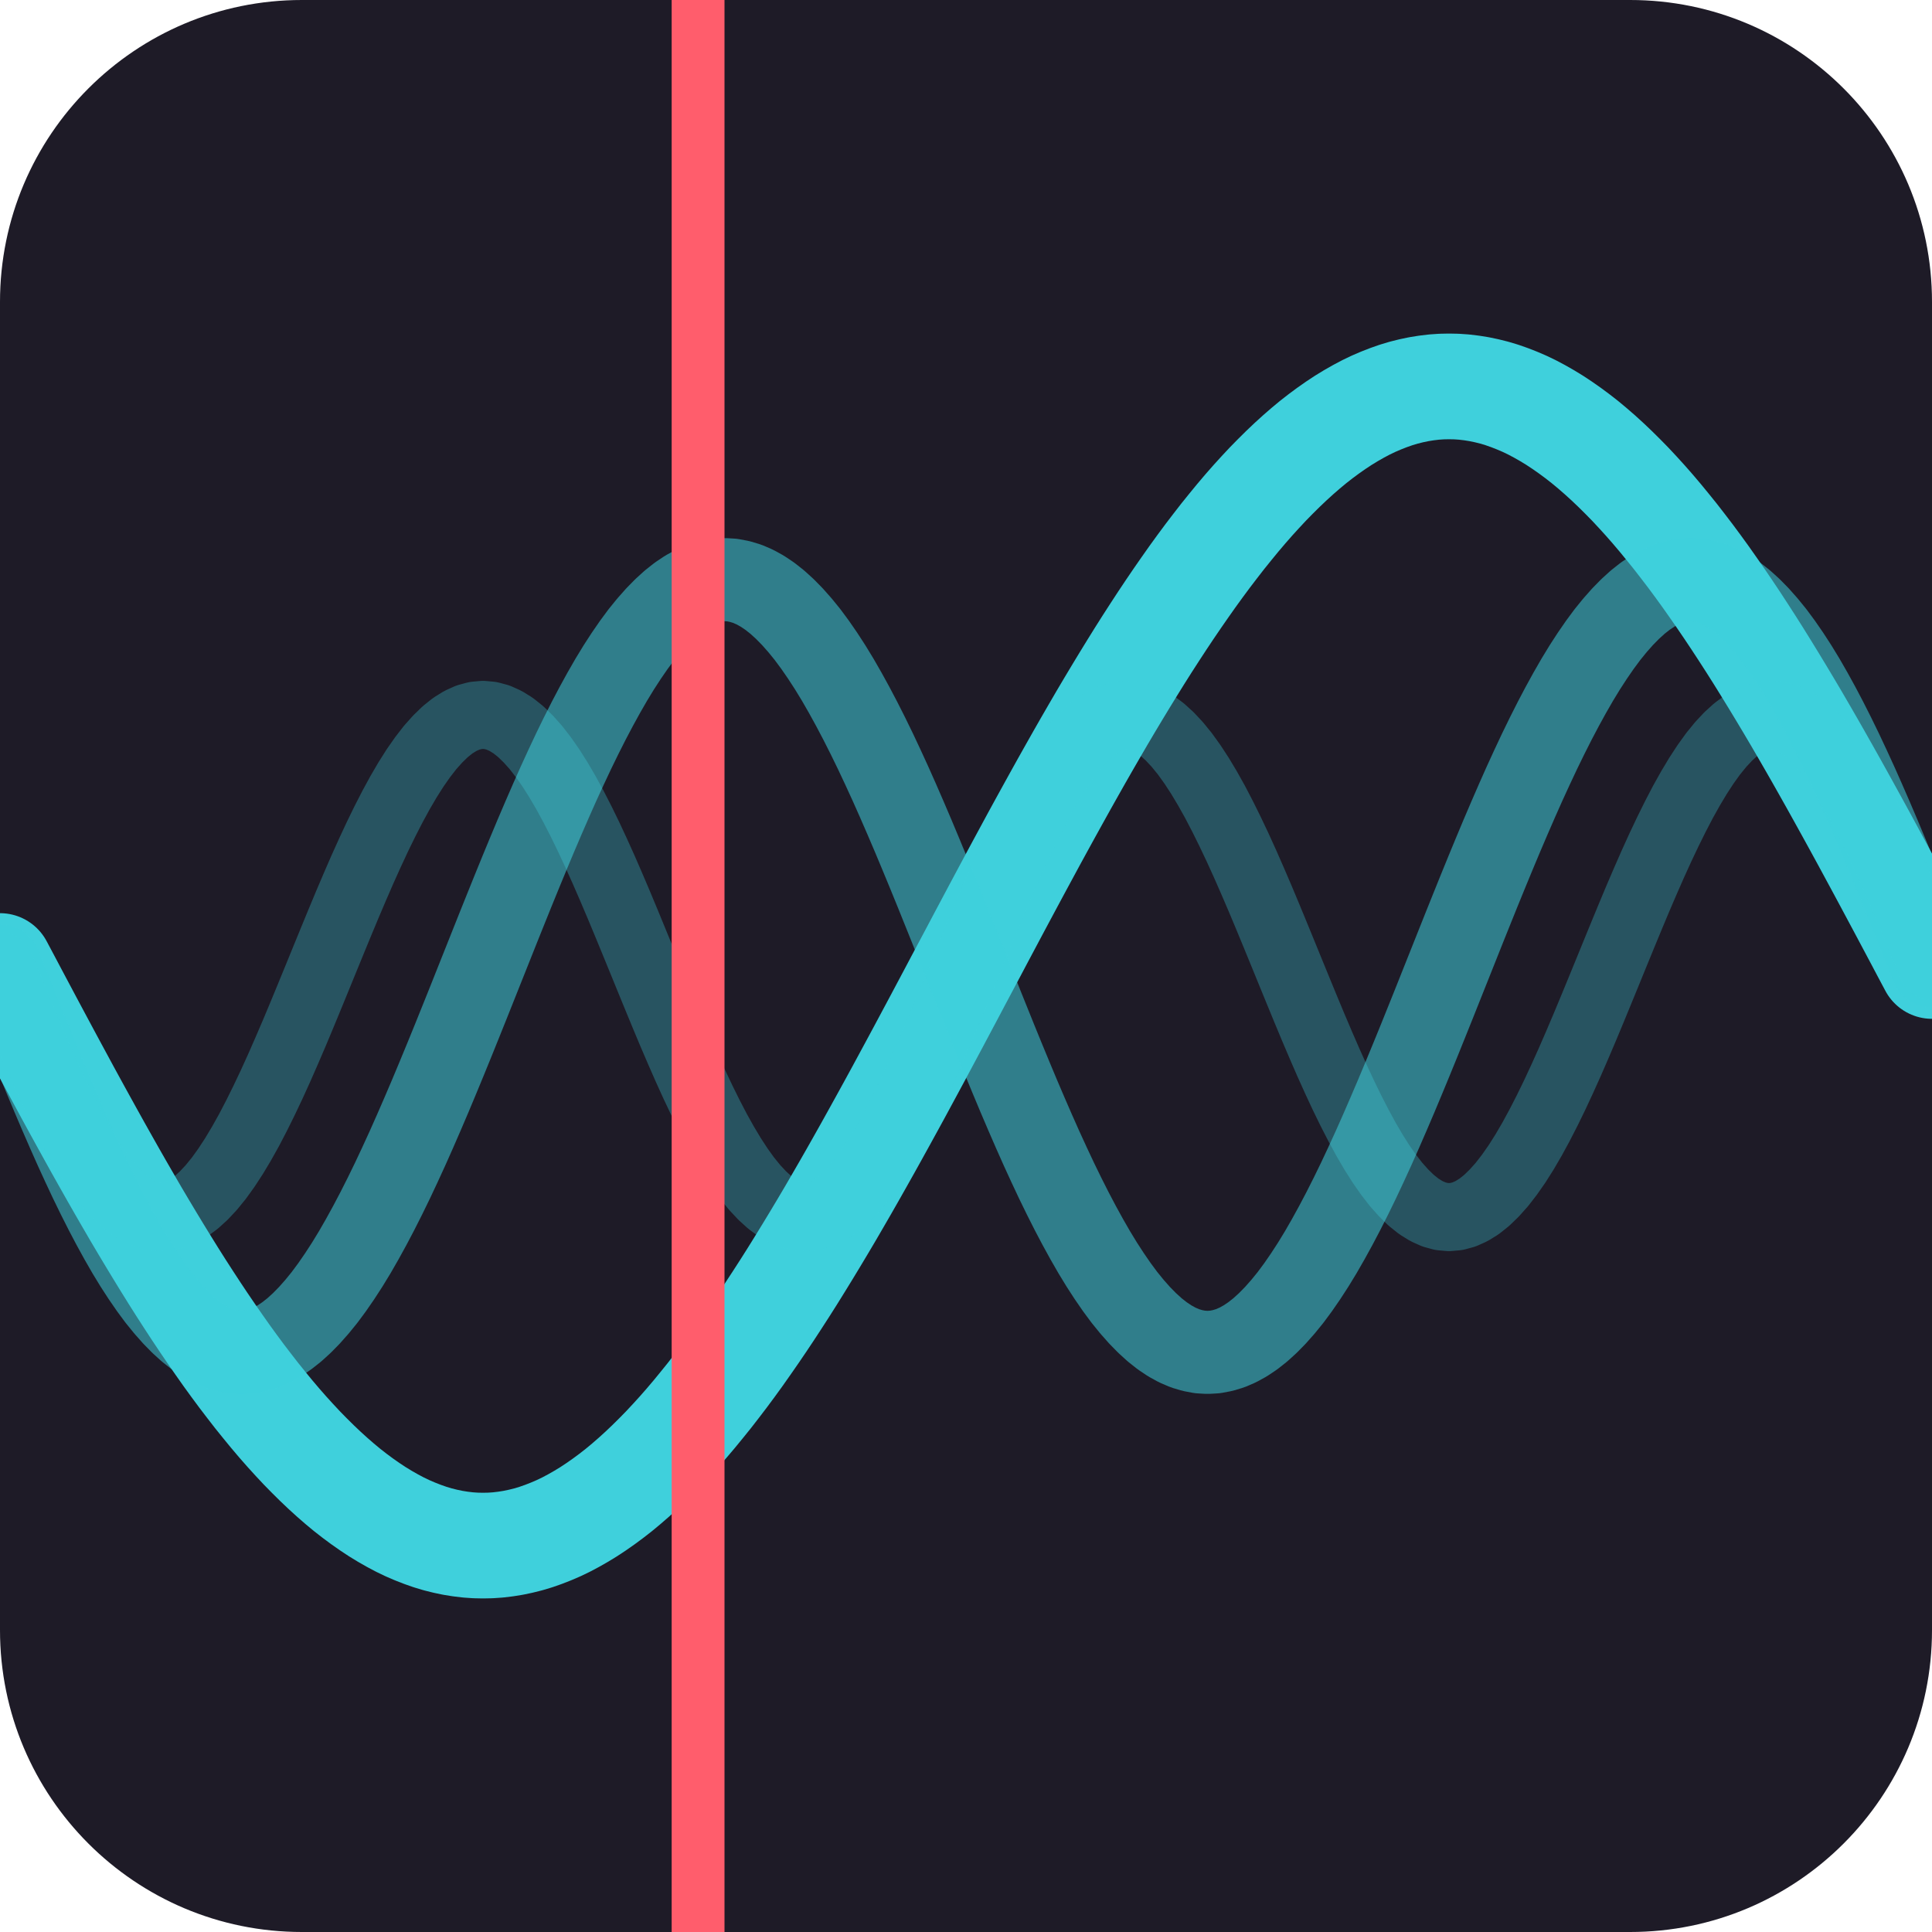
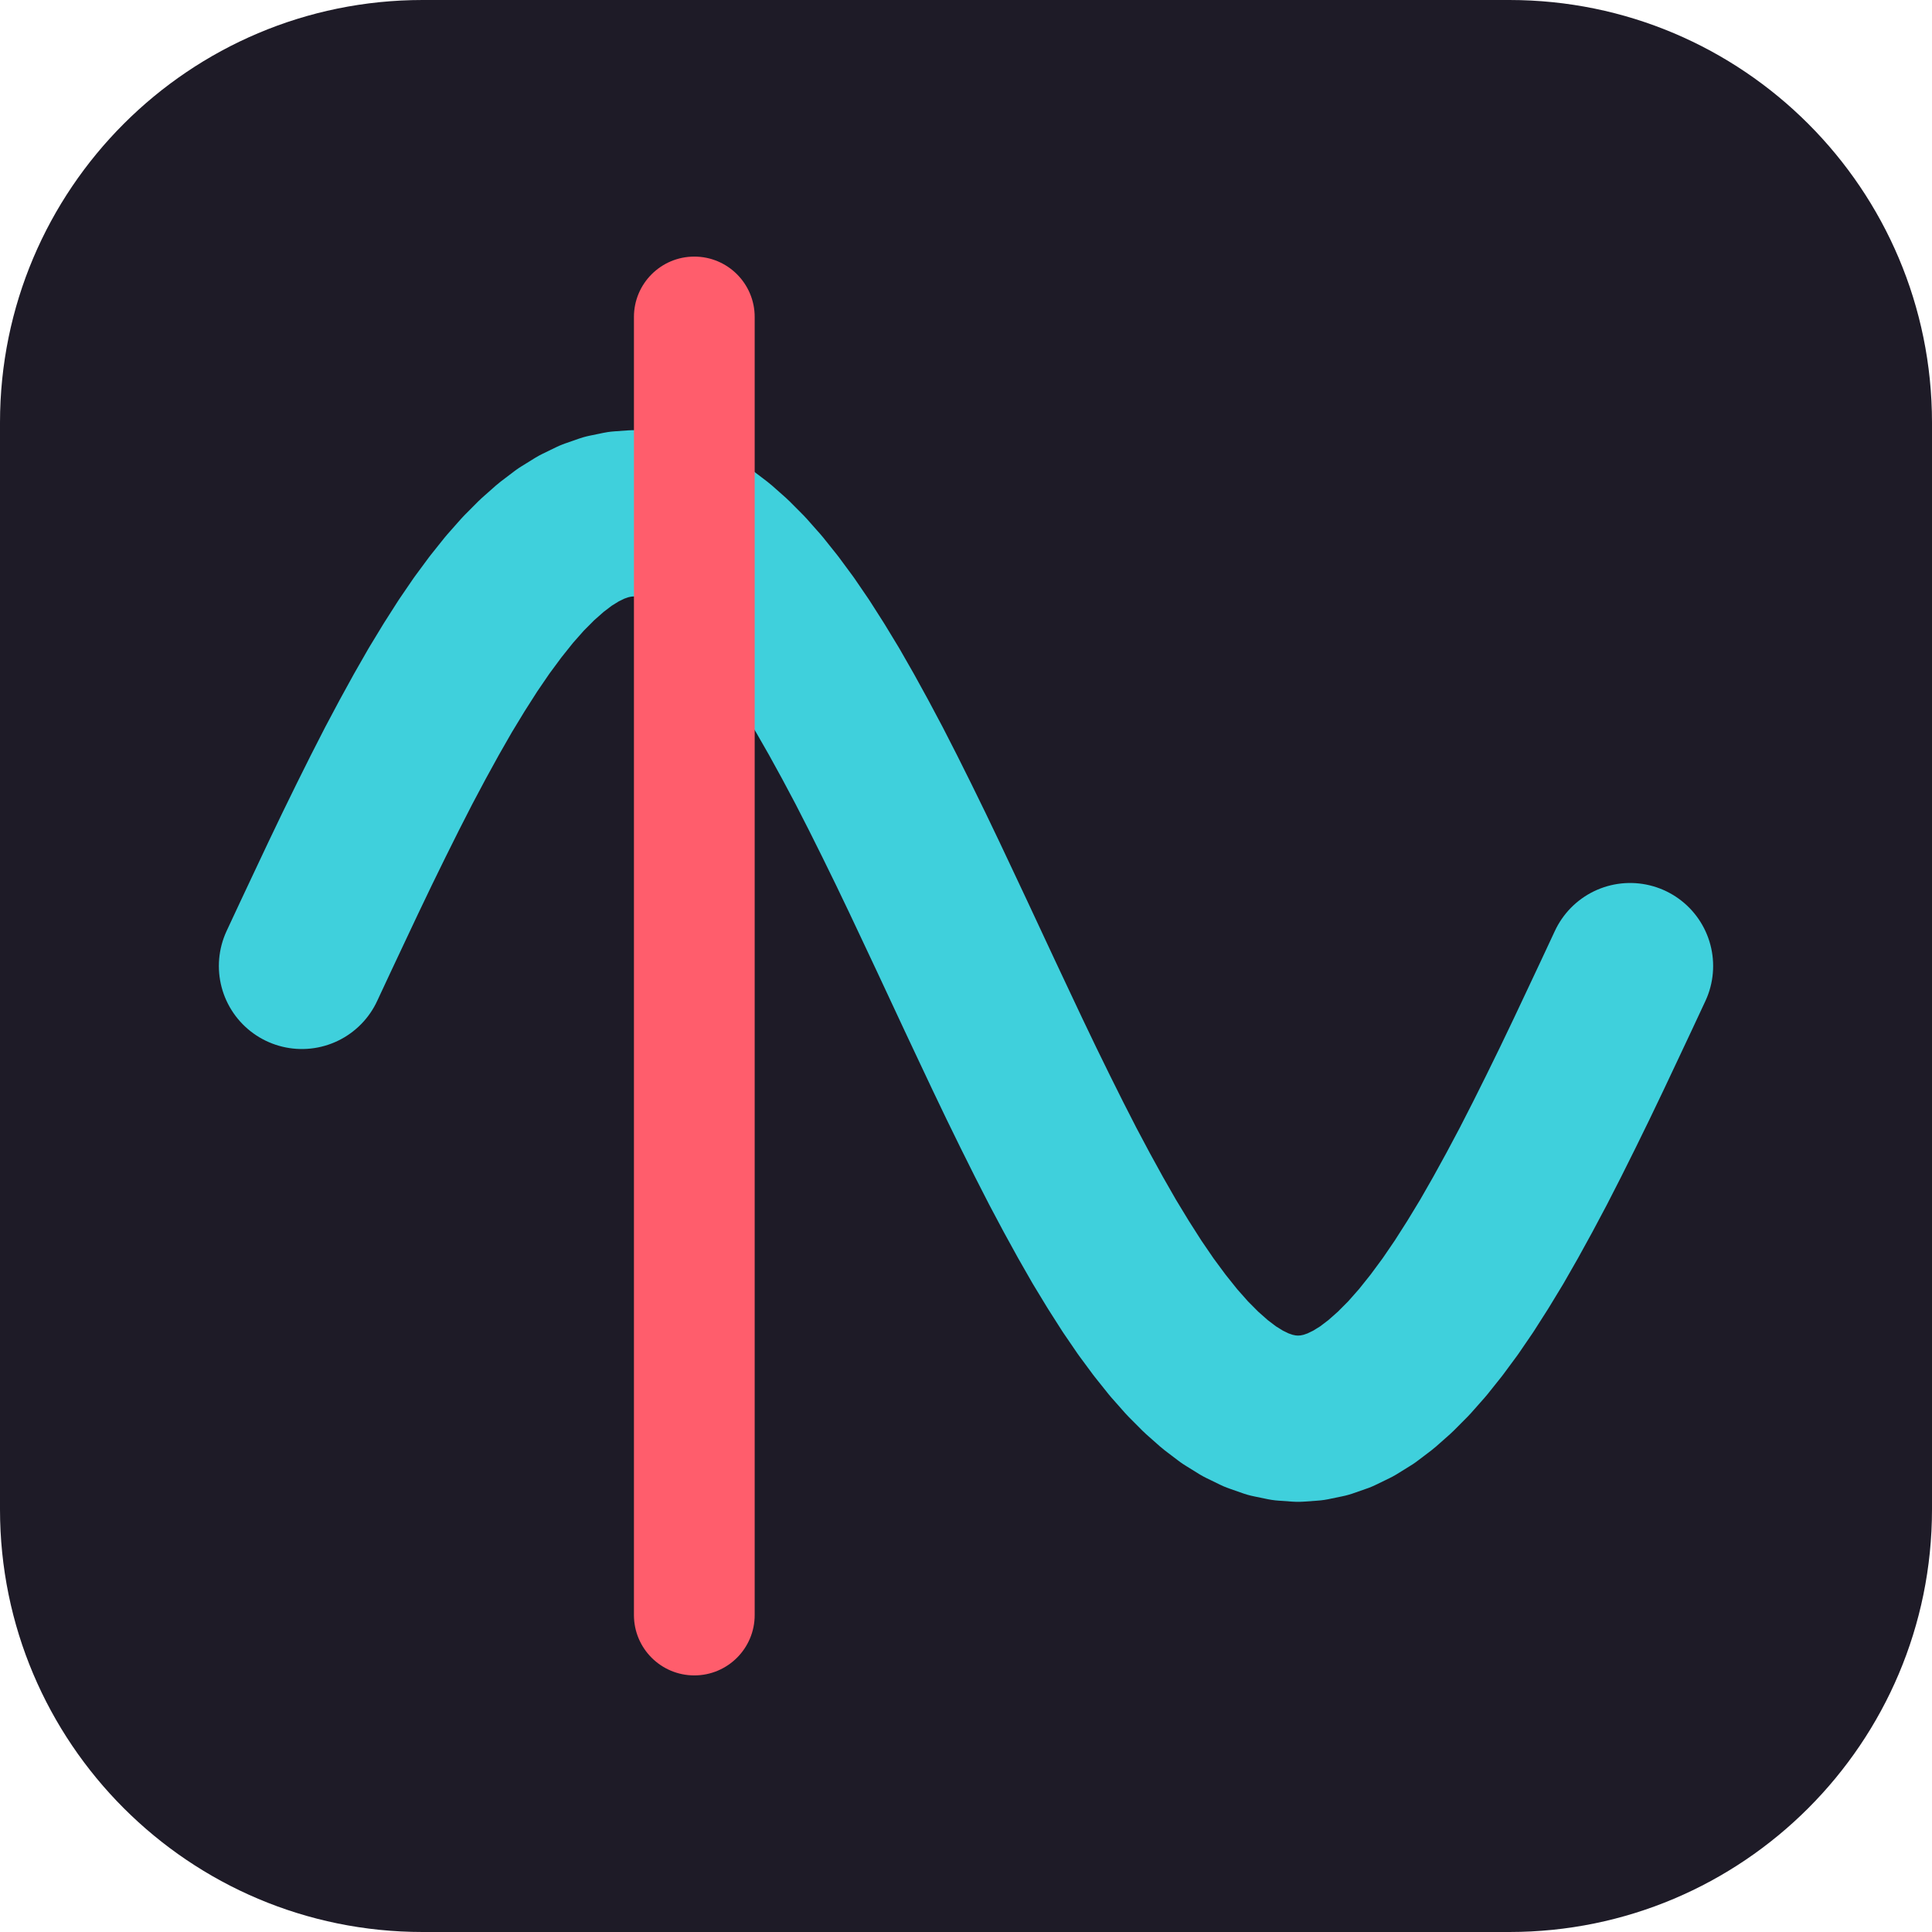
<svg xmlns="http://www.w3.org/2000/svg" viewBox="0 0 256 256" role="img" aria-label="Overtone">
-   <defs>
-     <clipPath id="panel">
-       <rect width="256" height="256" rx="40" />
-     </clipPath>
-   </defs>
-   <g clip-path="url(#panel)">
-     <rect width="256" height="256" fill="#1e1b27" />
-     <polyline points="0.00,128.00 1.00,129.88 2.00,131.77 3.00,133.65 4.00,135.53 5.00,137.40 6.00,139.27 7.00,141.13 8.00,142.98 9.00,144.83 10.00,146.66 11.00,148.48 12.00,150.29 13.00,152.09 14.00,153.87 15.00,155.64 16.00,157.39 17.00,159.12 18.00,160.84 19.00,162.53 20.00,164.20 21.00,165.85 22.00,167.48 23.00,169.09 24.00,170.67 25.00,172.22 26.00,173.75 27.00,175.25 28.00,176.72 29.00,178.16 30.00,179.58 31.00,180.96 32.00,182.31 33.00,183.62 34.00,184.91 35.00,186.15 36.00,187.37 37.00,188.55 38.00,189.69 39.00,190.79 40.00,191.86 41.00,192.88 42.00,193.87 43.00,194.82 44.00,195.73 45.00,196.60 46.00,197.43 47.00,198.21 48.00,198.95 49.00,199.65 50.00,200.31 51.00,200.92 52.00,201.49 53.00,202.02 54.00,202.50 55.00,202.93 56.00,203.32 57.00,203.67 58.00,203.97 59.00,204.22 60.00,204.43 61.00,204.59 62.00,204.71 63.00,204.78 64.00,204.80 65.00,204.78 66.00,204.71 67.00,204.59 68.00,204.43 69.00,204.22 70.00,203.97 71.00,203.67 72.00,203.32 73.00,202.93 74.00,202.50 75.00,202.02 76.00,201.49 77.00,200.92 78.00,200.31 79.00,199.65 80.00,198.95 81.00,198.21 82.00,197.43 83.00,196.60 84.00,195.73 85.00,194.82 86.00,193.87 87.00,192.88 88.00,191.86 89.00,190.79 90.00,189.69 91.00,188.55 92.00,187.37 93.00,186.15 94.00,184.91 95.00,183.62 96.00,182.31 97.00,180.96 98.00,179.58 99.00,178.16 100.00,176.72 101.00,175.25 102.00,173.75 103.00,172.22 104.00,170.67 105.00,169.09 106.00,167.48 107.00,165.85 108.00,164.20 109.00,162.53 110.00,160.84 111.00,159.12 112.00,157.39 113.00,155.64 114.00,153.87 115.00,152.09 116.00,150.29 117.00,148.48 118.00,146.66 119.00,144.83 120.00,142.98 121.00,141.13 122.00,139.27 123.00,137.40 124.00,135.53 125.00,133.65 126.00,131.77 127.00,129.88 128.00,128.00 129.00,126.12 130.00,124.23 131.00,122.35 132.00,120.47 133.00,118.60 134.00,116.73 135.00,114.87 136.00,113.02 137.00,111.17 138.00,109.34 139.00,107.52 140.00,105.71 141.00,103.91 142.00,102.13 143.00,100.36 144.00,98.61 145.00,96.88 146.00,95.16 147.00,93.47 148.00,91.80 149.00,90.15 150.00,88.52 151.00,86.91 152.00,85.33 153.00,83.78 154.00,82.25 155.00,80.75 156.00,79.28 157.00,77.84 158.00,76.42 159.00,75.04 160.00,73.69 161.00,72.38 162.00,71.09 163.00,69.85 164.00,68.63 165.00,67.45 166.00,66.31 167.00,65.21 168.00,64.14 169.00,63.12 170.00,62.13 171.00,61.18 172.00,60.27 173.00,59.40 174.00,58.57 175.00,57.79 176.00,57.05 177.00,56.35 178.00,55.69 179.00,55.08 180.00,54.51 181.00,53.98 182.00,53.50 183.00,53.07 184.00,52.68 185.00,52.33 186.00,52.03 187.00,51.78 188.00,51.57 189.00,51.41 190.00,51.29 191.00,51.22 192.00,51.20 193.00,51.22 194.00,51.29 195.00,51.41 196.00,51.57 197.00,51.78 198.00,52.03 199.00,52.33 200.00,52.68 201.00,53.07 202.00,53.50 203.00,53.98 204.00,54.51 205.00,55.08 206.00,55.69 207.00,56.35 208.00,57.05 209.00,57.79 210.00,58.57 211.00,59.40 212.00,60.27 213.00,61.18 214.00,62.13 215.00,63.12 216.00,64.14 217.00,65.21 218.00,66.31 219.00,67.45 220.00,68.63 221.00,69.85 222.00,71.09 223.00,72.38 224.00,73.69 225.00,75.04 226.00,76.42 227.00,77.84 228.00,79.28 229.00,80.75 230.00,82.25 231.00,83.78 232.00,85.33 233.00,86.91 234.00,88.52 235.00,90.15 236.00,91.80 237.00,93.47 238.00,95.16 239.00,96.88 240.00,98.61 241.00,100.36 242.00,102.13 243.00,103.91 244.00,105.71 245.00,107.52 246.00,109.34 247.00,111.17 248.00,113.02 249.00,114.87 250.00,116.73 251.00,118.60 252.00,120.47 253.00,122.35 254.00,124.23 255.00,126.12 256.00,128.00" fill="none" stroke="#3fd0dc" stroke-opacity="1" stroke-width="14" stroke-linecap="round" stroke-linejoin="round" />
-     <polyline points="0.00,128.00 1.00,130.51 2.00,133.02 3.00,135.51 4.00,137.99 5.00,140.44 6.00,142.86 7.00,145.25 8.00,147.59 9.00,149.89 10.00,152.14 11.00,154.32 12.00,156.45 13.00,158.50 14.00,160.48 15.00,162.38 16.00,164.20 17.00,165.94 18.00,167.58 19.00,169.12 20.00,170.57 21.00,171.92 22.00,173.15 23.00,174.28 24.00,175.30 25.00,176.21 26.00,177.00 27.00,177.67 28.00,178.22 29.00,178.65 30.00,178.95 31.00,179.14 32.00,179.20 33.00,179.14 34.00,178.95 35.00,178.65 36.00,178.22 37.00,177.67 38.00,177.00 39.00,176.21 40.00,175.30 41.00,174.28 42.00,173.15 43.00,171.92 44.00,170.57 45.00,169.12 46.00,167.58 47.00,165.94 48.00,164.20 49.00,162.38 50.00,160.48 51.00,158.50 52.00,156.45 53.00,154.32 54.00,152.14 55.00,149.89 56.00,147.59 57.00,145.25 58.00,142.86 59.00,140.44 60.00,137.99 61.00,135.51 62.00,133.02 63.00,130.51 64.00,128.00 65.00,125.49 66.00,122.98 67.00,120.49 68.00,118.01 69.00,115.56 70.00,113.14 71.00,110.75 72.00,108.41 73.00,106.11 74.00,103.86 75.00,101.68 76.00,99.55 77.00,97.50 78.00,95.52 79.00,93.62 80.00,91.80 81.00,90.06 82.00,88.42 83.00,86.88 84.00,85.43 85.00,84.08 86.00,82.85 87.00,81.72 88.00,80.70 89.00,79.79 90.00,79.00 91.00,78.33 92.00,77.78 93.00,77.35 94.00,77.05 95.00,76.86 96.00,76.80 97.00,76.86 98.00,77.05 99.00,77.35 100.00,77.78 101.00,78.33 102.00,79.00 103.00,79.79 104.00,80.70 105.00,81.72 106.00,82.85 107.00,84.08 108.00,85.43 109.00,86.88 110.00,88.42 111.00,90.06 112.00,91.80 113.00,93.62 114.00,95.52 115.00,97.50 116.00,99.55 117.00,101.68 118.00,103.86 119.00,106.11 120.00,108.41 121.00,110.75 122.00,113.14 123.00,115.56 124.00,118.01 125.00,120.49 126.00,122.98 127.00,125.49 128.00,128.00 129.00,130.51 130.00,133.02 131.00,135.51 132.00,137.99 133.00,140.44 134.00,142.86 135.00,145.25 136.00,147.59 137.00,149.89 138.00,152.14 139.00,154.32 140.00,156.45 141.00,158.50 142.00,160.48 143.00,162.38 144.00,164.20 145.00,165.94 146.00,167.58 147.00,169.12 148.00,170.57 149.00,171.92 150.00,173.15 151.00,174.28 152.00,175.30 153.00,176.21 154.00,177.00 155.00,177.67 156.00,178.22 157.00,178.65 158.00,178.95 159.00,179.14 160.00,179.20 161.00,179.14 162.00,178.95 163.00,178.65 164.00,178.22 165.00,177.67 166.00,177.00 167.00,176.21 168.00,175.30 169.00,174.28 170.00,173.15 171.00,171.92 172.00,170.57 173.00,169.12 174.00,167.58 175.00,165.94 176.00,164.20 177.00,162.38 178.00,160.48 179.00,158.50 180.00,156.45 181.00,154.32 182.00,152.14 183.00,149.89 184.00,147.59 185.00,145.25 186.00,142.86 187.00,140.44 188.00,137.99 189.00,135.51 190.00,133.02 191.00,130.51 192.00,128.00 193.00,125.49 194.00,122.98 195.00,120.49 196.00,118.01 197.00,115.56 198.00,113.14 199.00,110.75 200.00,108.41 201.00,106.11 202.00,103.86 203.00,101.68 204.00,99.55 205.00,97.50 206.00,95.52 207.00,93.62 208.00,91.80 209.00,90.06 210.00,88.42 211.00,86.88 212.00,85.43 213.00,84.08 214.00,82.85 215.00,81.72 216.00,80.70 217.00,79.79 218.00,79.00 219.00,78.33 220.00,77.78 221.00,77.35 222.00,77.05 223.00,76.86 224.00,76.80 225.00,76.86 226.00,77.05 227.00,77.35 228.00,77.78 229.00,78.33 230.00,79.00 231.00,79.79 232.00,80.70 233.00,81.72 234.00,82.85 235.00,84.08 236.00,85.43 237.00,86.88 238.00,88.42 239.00,90.06 240.00,91.80 241.00,93.62 242.00,95.52 243.00,97.50 244.00,99.55 245.00,101.68 246.00,103.86 247.00,106.11 248.00,108.41 249.00,110.75 250.00,113.14 251.00,115.56 252.00,118.01 253.00,120.49 254.00,122.98 255.00,125.49 256.00,128.00" fill="none" stroke="#3fd0dc" stroke-opacity="0.55" stroke-width="11" stroke-linecap="round" stroke-linejoin="round" />
-     <polyline points="0.00,128.00 1.00,130.45 2.00,132.88 3.00,135.29 4.00,137.66 5.00,139.98 6.00,142.23 7.00,144.40 8.00,146.49 9.00,148.47 10.00,150.35 11.00,152.10 12.00,153.73 13.00,155.21 14.00,156.55 15.00,157.73 16.00,158.75 17.00,159.60 18.00,160.28 19.00,160.79 20.00,161.12 21.00,161.27 22.00,161.24 23.00,161.03 24.00,160.64 25.00,160.07 26.00,159.33 27.00,158.42 28.00,157.35 29.00,156.12 30.00,154.73 31.00,153.20 32.00,151.53 33.00,149.74 34.00,147.82 35.00,145.80 36.00,143.69 37.00,141.49 38.00,139.21 39.00,136.88 40.00,134.49 41.00,132.07 42.00,129.63 43.00,127.18 44.00,124.74 45.00,122.31 46.00,119.91 47.00,117.56 48.00,115.26 49.00,113.04 50.00,110.89 51.00,108.84 52.00,106.89 53.00,105.05 54.00,103.34 55.00,101.76 56.00,100.33 57.00,99.04 58.00,97.92 59.00,96.95 60.00,96.15 61.00,95.53 62.00,95.08 63.00,94.81 64.00,94.72 65.00,94.81 66.00,95.08 67.00,95.53 68.00,96.15 69.00,96.95 70.00,97.92 71.00,99.04 72.00,100.33 73.00,101.76 74.00,103.34 75.00,105.05 76.00,106.89 77.00,108.84 78.00,110.89 79.00,113.04 80.00,115.26 81.00,117.56 82.00,119.91 83.00,122.31 84.00,124.74 85.00,127.18 86.00,129.63 87.00,132.07 88.00,134.49 89.00,136.88 90.00,139.21 91.00,141.49 92.00,143.69 93.00,145.80 94.00,147.82 95.00,149.74 96.00,151.53 97.00,153.20 98.00,154.73 99.00,156.12 100.00,157.35 101.00,158.42 102.00,159.33 103.00,160.07 104.00,160.64 105.00,161.03 106.00,161.24 107.00,161.27 108.00,161.12 109.00,160.79 110.00,160.28 111.00,159.60 112.00,158.75 113.00,157.73 114.00,156.55 115.00,155.21 116.00,153.73 117.00,152.10 118.00,150.35 119.00,148.47 120.00,146.49 121.00,144.40 122.00,142.23 123.00,139.98 124.00,137.66 125.00,135.29 126.00,132.88 127.00,130.45 128.00,128.00 129.00,125.55 130.00,123.12 131.00,120.71 132.00,118.34 133.00,116.02 134.00,113.77 135.00,111.60 136.00,109.51 137.00,107.53 138.00,105.65 139.00,103.90 140.00,102.27 141.00,100.79 142.00,99.45 143.00,98.27 144.00,97.25 145.00,96.40 146.00,95.72 147.00,95.21 148.00,94.88 149.00,94.73 150.00,94.76 151.00,94.97 152.00,95.36 153.00,95.93 154.00,96.67 155.00,97.58 156.00,98.65 157.00,99.88 158.00,101.27 159.00,102.80 160.00,104.47 161.00,106.26 162.00,108.18 163.00,110.20 164.00,112.31 165.00,114.51 166.00,116.79 167.00,119.12 168.00,121.51 169.00,123.93 170.00,126.37 171.00,128.82 172.00,131.26 173.00,133.69 174.00,136.09 175.00,138.44 176.00,140.74 177.00,142.96 178.00,145.11 179.00,147.16 180.00,149.11 181.00,150.95 182.00,152.66 183.00,154.24 184.00,155.67 185.00,156.96 186.00,158.08 187.00,159.05 188.00,159.85 189.00,160.47 190.00,160.92 191.00,161.19 192.00,161.28 193.00,161.19 194.00,160.92 195.00,160.47 196.00,159.85 197.00,159.05 198.00,158.08 199.00,156.96 200.00,155.67 201.00,154.24 202.00,152.66 203.00,150.95 204.00,149.11 205.00,147.16 206.00,145.11 207.00,142.96 208.00,140.74 209.00,138.44 210.00,136.09 211.00,133.69 212.00,131.26 213.00,128.82 214.00,126.37 215.00,123.93 216.00,121.51 217.00,119.12 218.00,116.79 219.00,114.51 220.00,112.31 221.00,110.20 222.00,108.18 223.00,106.26 224.00,104.47 225.00,102.80 226.00,101.27 227.00,99.88 228.00,98.65 229.00,97.58 230.00,96.67 231.00,95.93 232.00,95.36 233.00,94.97 234.00,94.76 235.00,94.73 236.00,94.88 237.00,95.21 238.00,95.72 239.00,96.40 240.00,97.25 241.00,98.27 242.00,99.45 243.00,100.79 244.00,102.27 245.00,103.90 246.00,105.65 247.00,107.53 248.00,109.51 249.00,111.60 250.00,113.77 251.00,116.02 252.00,118.34 253.00,120.71 254.00,123.12 255.00,125.55 256.00,128.00" fill="none" stroke="#3fd0dc" stroke-opacity="0.32" stroke-width="9" stroke-linecap="round" stroke-linejoin="round" />
-     <rect x="89" y="0" width="7" height="256" fill="#ff5d6c" />
-   </g>
+   <rect width="256" height="256" rx="56" fill="#1e1b27" />
+   <polyline points="40.00,128.00 41.83,124.08 43.67,120.17 45.50,116.29 47.33,112.47 49.17,108.71 51.00,105.04 52.83,101.46 54.67,98.00 56.50,94.67 58.33,91.47 60.17,88.44 62.00,85.57 63.83,82.89 65.67,80.40 67.50,78.11 69.33,76.04 71.17,74.19 73.00,72.57 74.83,71.18 76.67,70.04 78.50,69.15 80.33,68.51 82.17,68.13 84.00,68.00 85.83,68.13 87.67,68.51 89.50,69.15 91.33,70.04 93.17,71.18 95.00,72.57 96.83,74.19 98.67,76.04 100.50,78.11 102.33,80.40 104.17,82.89 106.00,85.57 107.83,88.44 109.67,91.47 111.50,94.67 113.33,98.00 115.17,101.46 117.00,105.04 118.83,108.71 120.67,112.47 122.50,116.29 124.33,120.17 126.17,124.08 128.00,128.00 129.83,131.92 131.67,135.83 133.50,139.71 135.33,143.53 137.17,147.29 139.00,150.96 140.83,154.54 142.67,158.00 144.50,161.33 146.33,164.53 148.17,167.56 150.00,170.43 151.83,173.11 153.67,175.60 155.50,177.89 157.33,179.96 159.17,181.81 161.00,183.43 162.83,184.82 164.67,185.96 166.50,186.85 168.33,187.49 170.17,187.87 172.00,188.00 173.83,187.87 175.67,187.49 177.50,186.85 179.33,185.96 181.17,184.82 183.00,183.43 184.83,181.81 186.67,179.96 188.50,177.89 190.33,175.60 192.17,173.11 194.00,170.43 195.83,167.56 197.67,164.53 199.50,161.33 201.33,158.00 203.17,154.54 205.00,150.96 206.83,147.29 208.67,143.53 210.50,139.71 212.33,135.83 214.17,131.92 216.00,128.00" fill="none" stroke="#3fd0dc" stroke-width="22" stroke-linecap="round" stroke-linejoin="round" />
+   <rect x="84" y="34" width="16" height="188" rx="8" fill="#ff5d6c" />
</svg>
